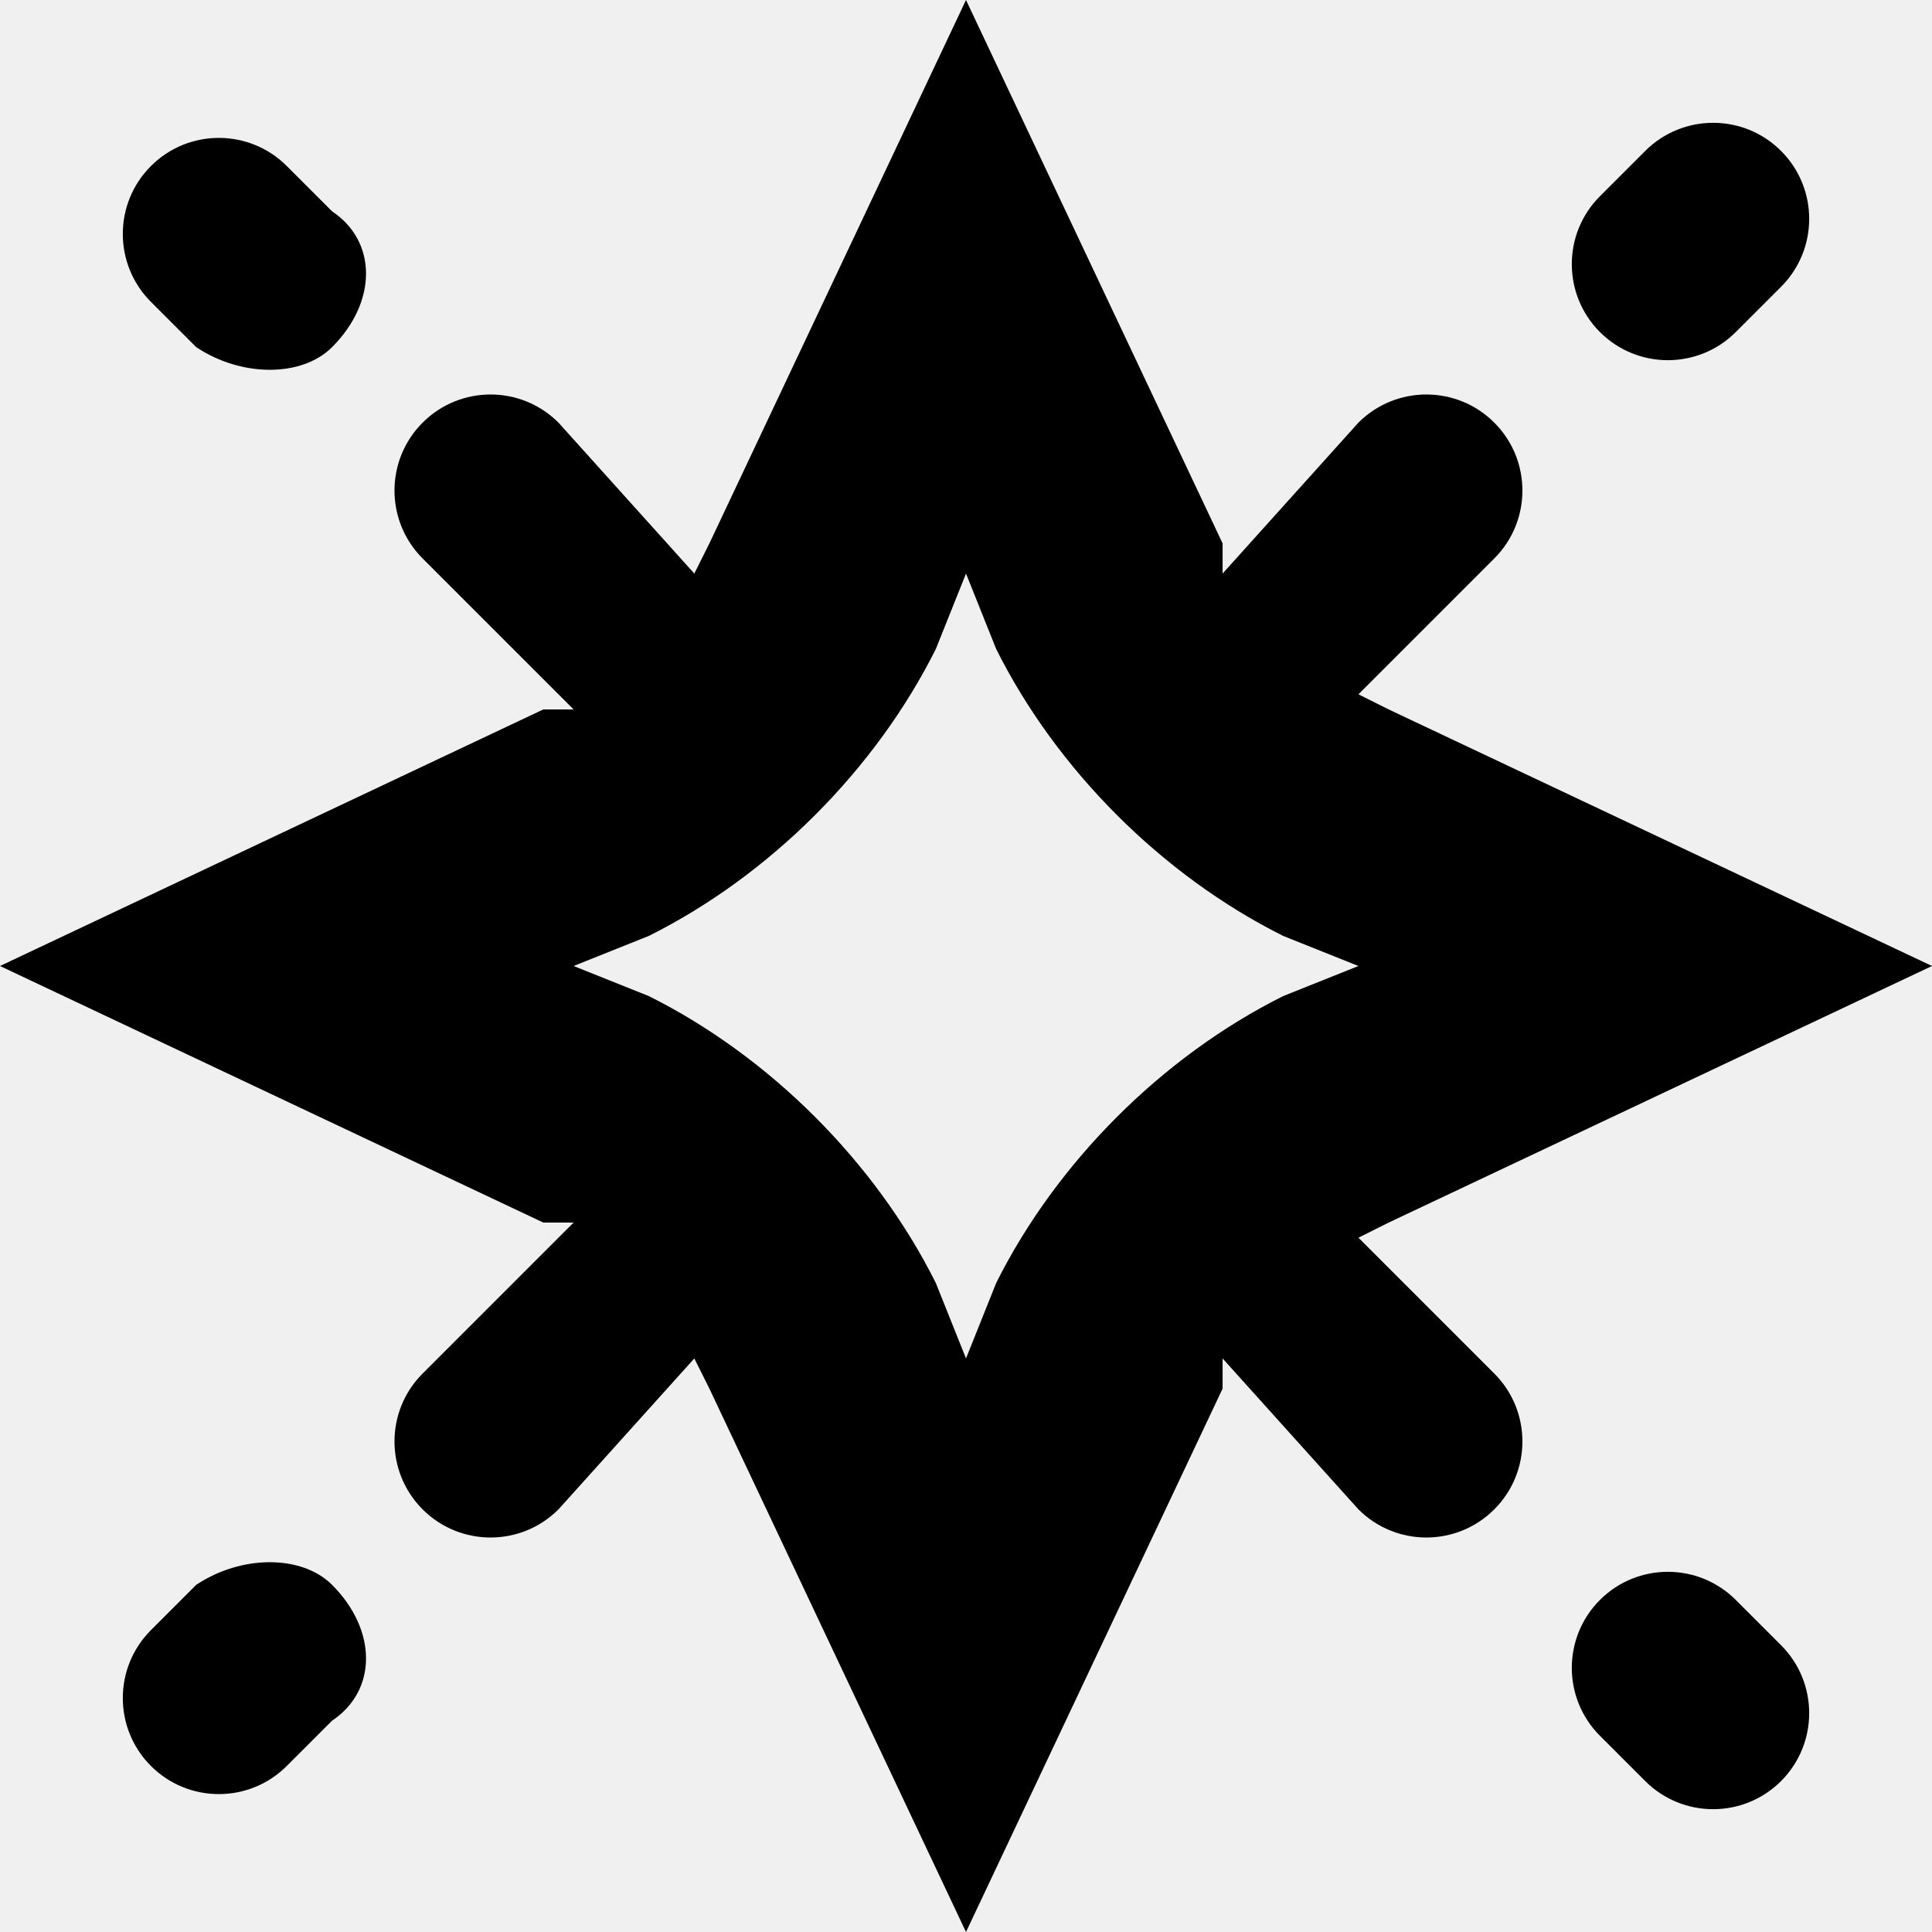
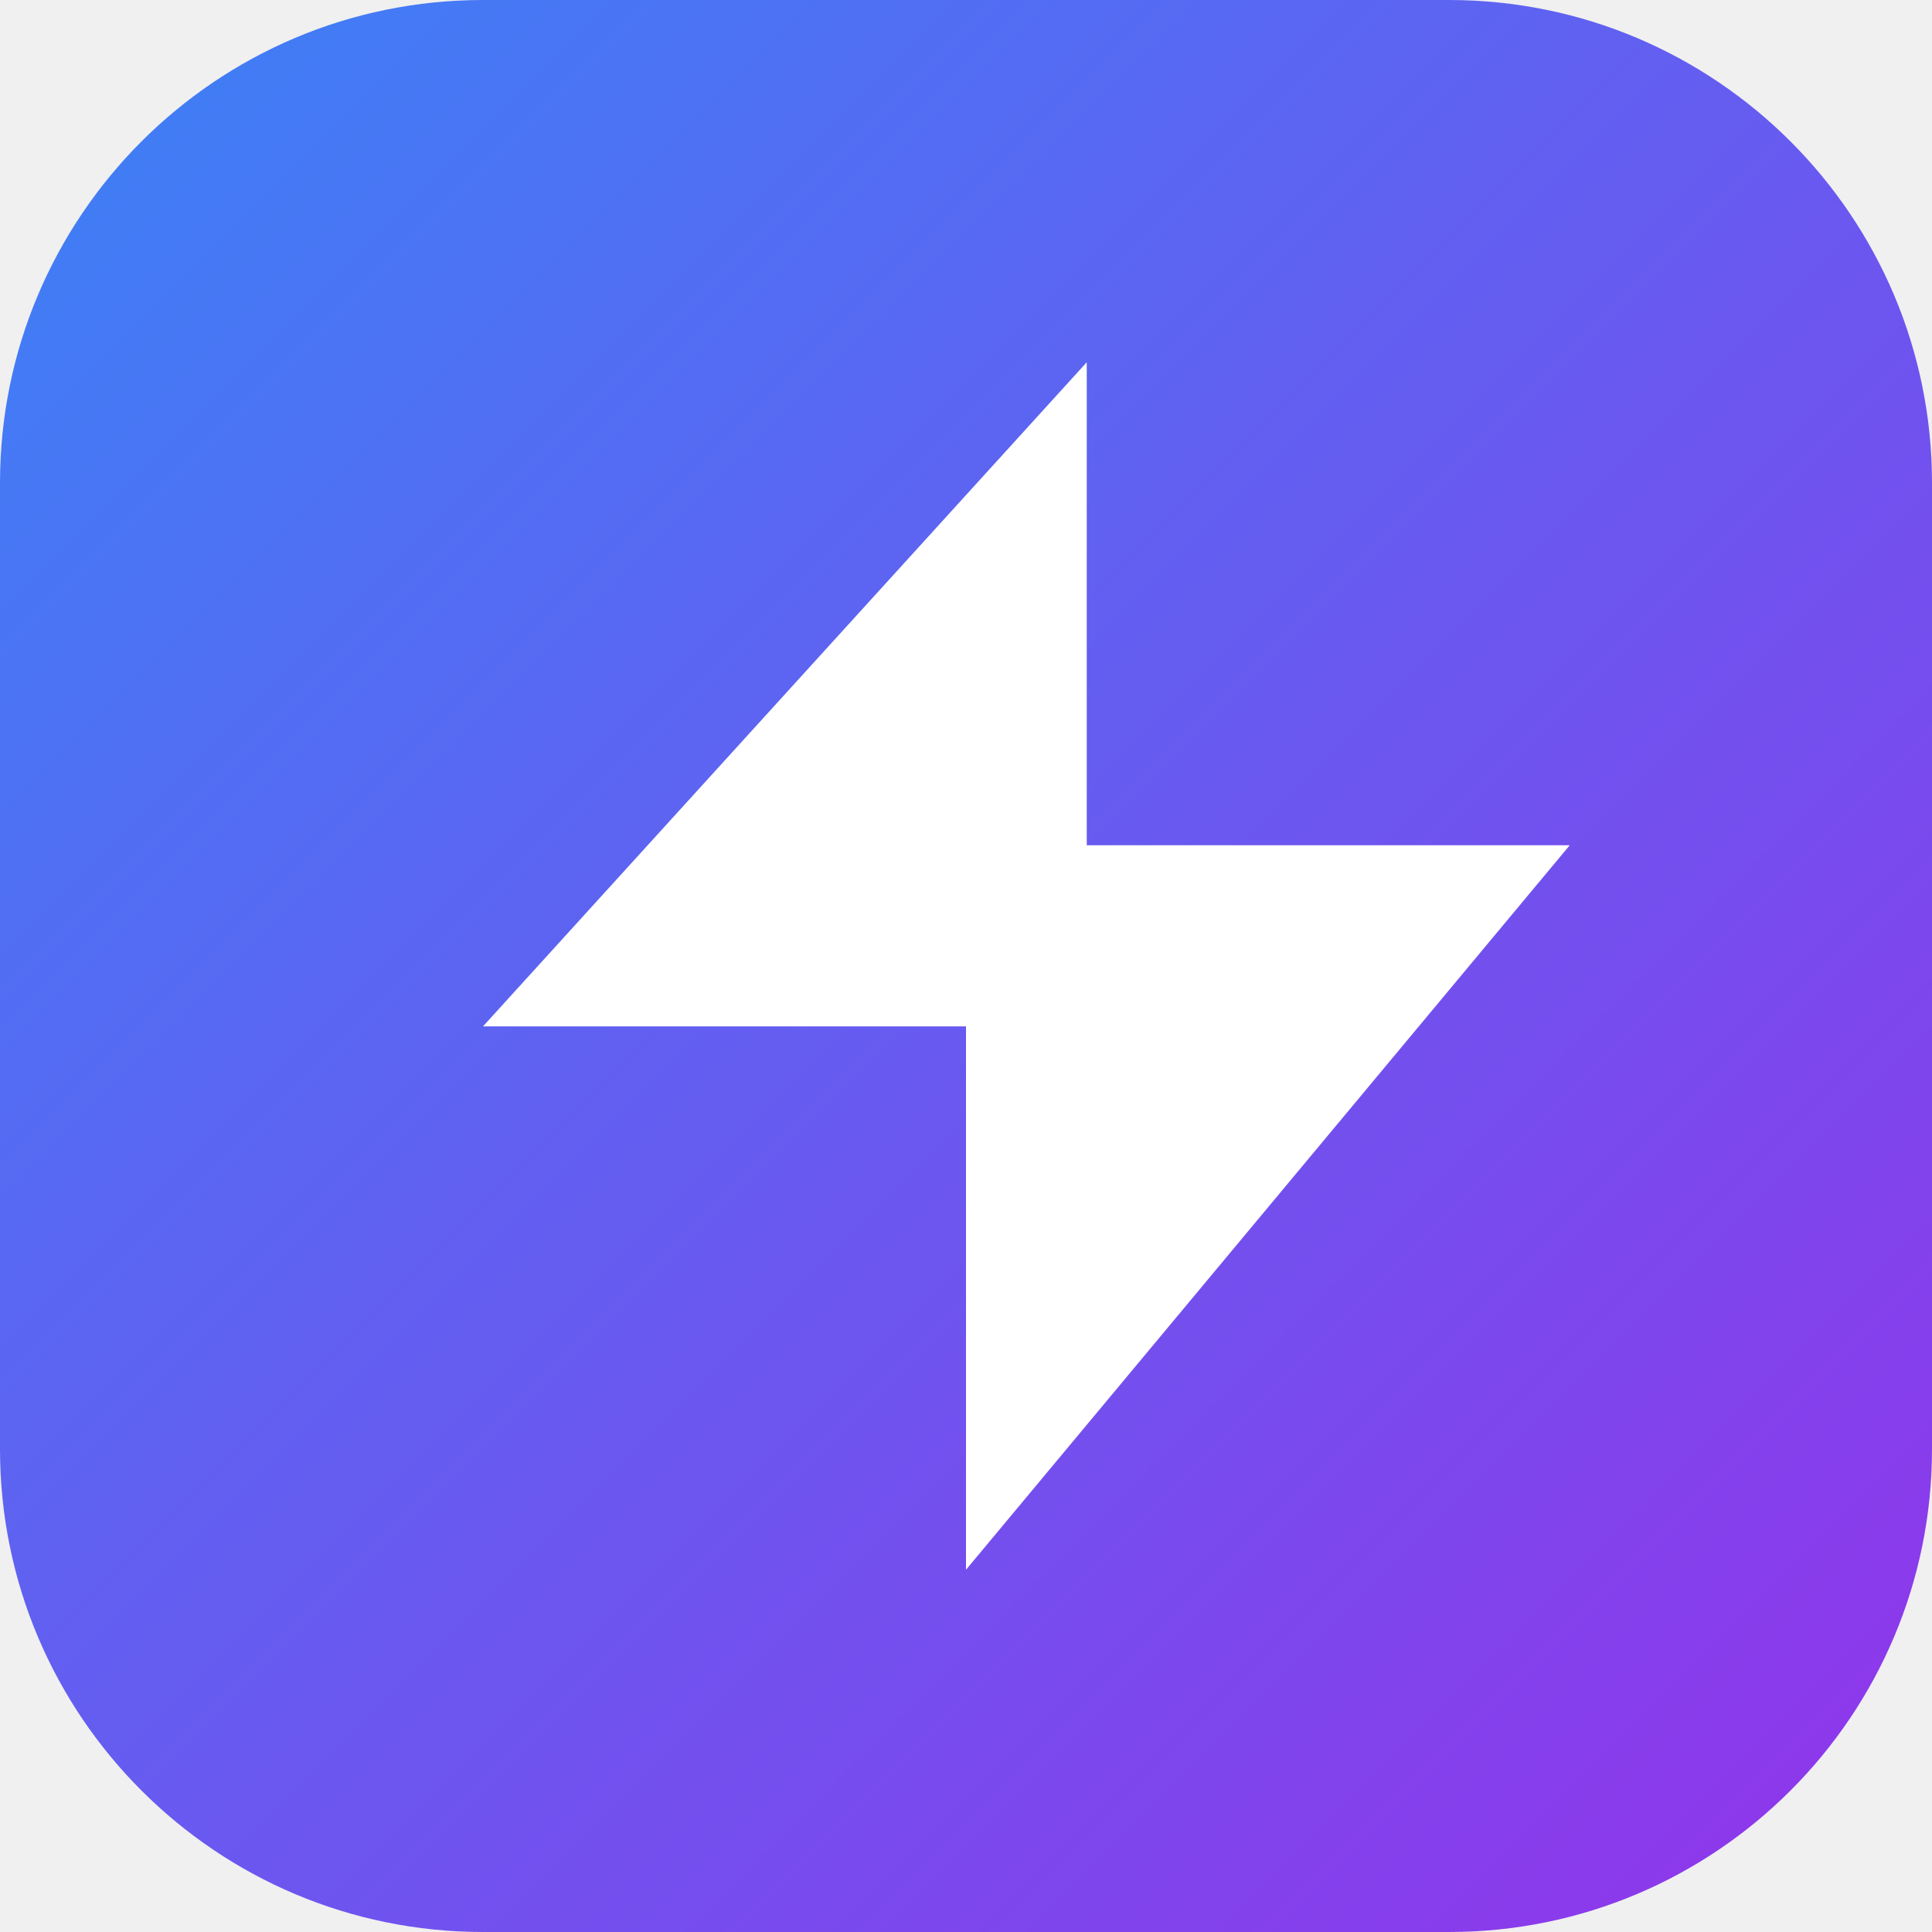
- <svg xmlns="http://www.w3.org/2000/svg" viewBox="0 0 128 128">
-   <path fill-rule="evenodd" d="M81 36 64 0 47 36l-1 2-9-10a6 6 0 0 0-9 9l10 10h-2L0 64l36 17h2L28 91a6 6 0 1 0 9 9l9-10 1 2 17 36 17-36v-2l9 10a6 6 0 1 0 9-9l-9-9 2-1 36-17-36-17-2-1 9-9a6 6 0 1 0-9-9l-9 10v-2Zm-17 2-2 5c-4 8-11 15-19 19l-5 2 5 2c8 4 15 11 19 19l2 5 2-5c4-8 11-15 19-19l5-2-5-2c-8-4-15-11-19-19l-2-5Z" clip-rule="evenodd" />
-   <path d="M118 19a6 6 0 0 0-9-9l-3 3a6 6 0 1 0 9 9l3-3Zm-96 4c-2 2-6 2-9 0l-3-3a6 6 0 1 1 9-9l3 3c3 2 3 6 0 9Zm0 82c-2-2-6-2-9 0l-3 3a6 6 0 1 0 9 9l3-3c3-2 3-6 0-9Zm96 4a6 6 0 0 1-9 9l-3-3a6 6 0 1 1 9-9l3 3Z" />
-   <style>path{fill:#000}@media (prefers-color-scheme:dark){path{fill:#fff}}</style>
+ <svg xmlns="http://www.w3.org/2000/svg" viewBox="0 0 32 32" fill="none">
+   <rect width="32" height="32" rx="8" fill="url(#grad)" />
+   <path d="M18 6L8 17h8v9l10-12h-8V6z" fill="white" stroke-linecap="round" stroke-linejoin="round" />
+   <defs>
+     <linearGradient id="grad" x1="0" y1="0" x2="32" y2="32" gradientUnits="userSpaceOnUse">
+       <stop stop-color="#3b82f6" />
+       <stop offset="1" stop-color="#9333ea" />
+     </linearGradient>
+   </defs>
</svg>
